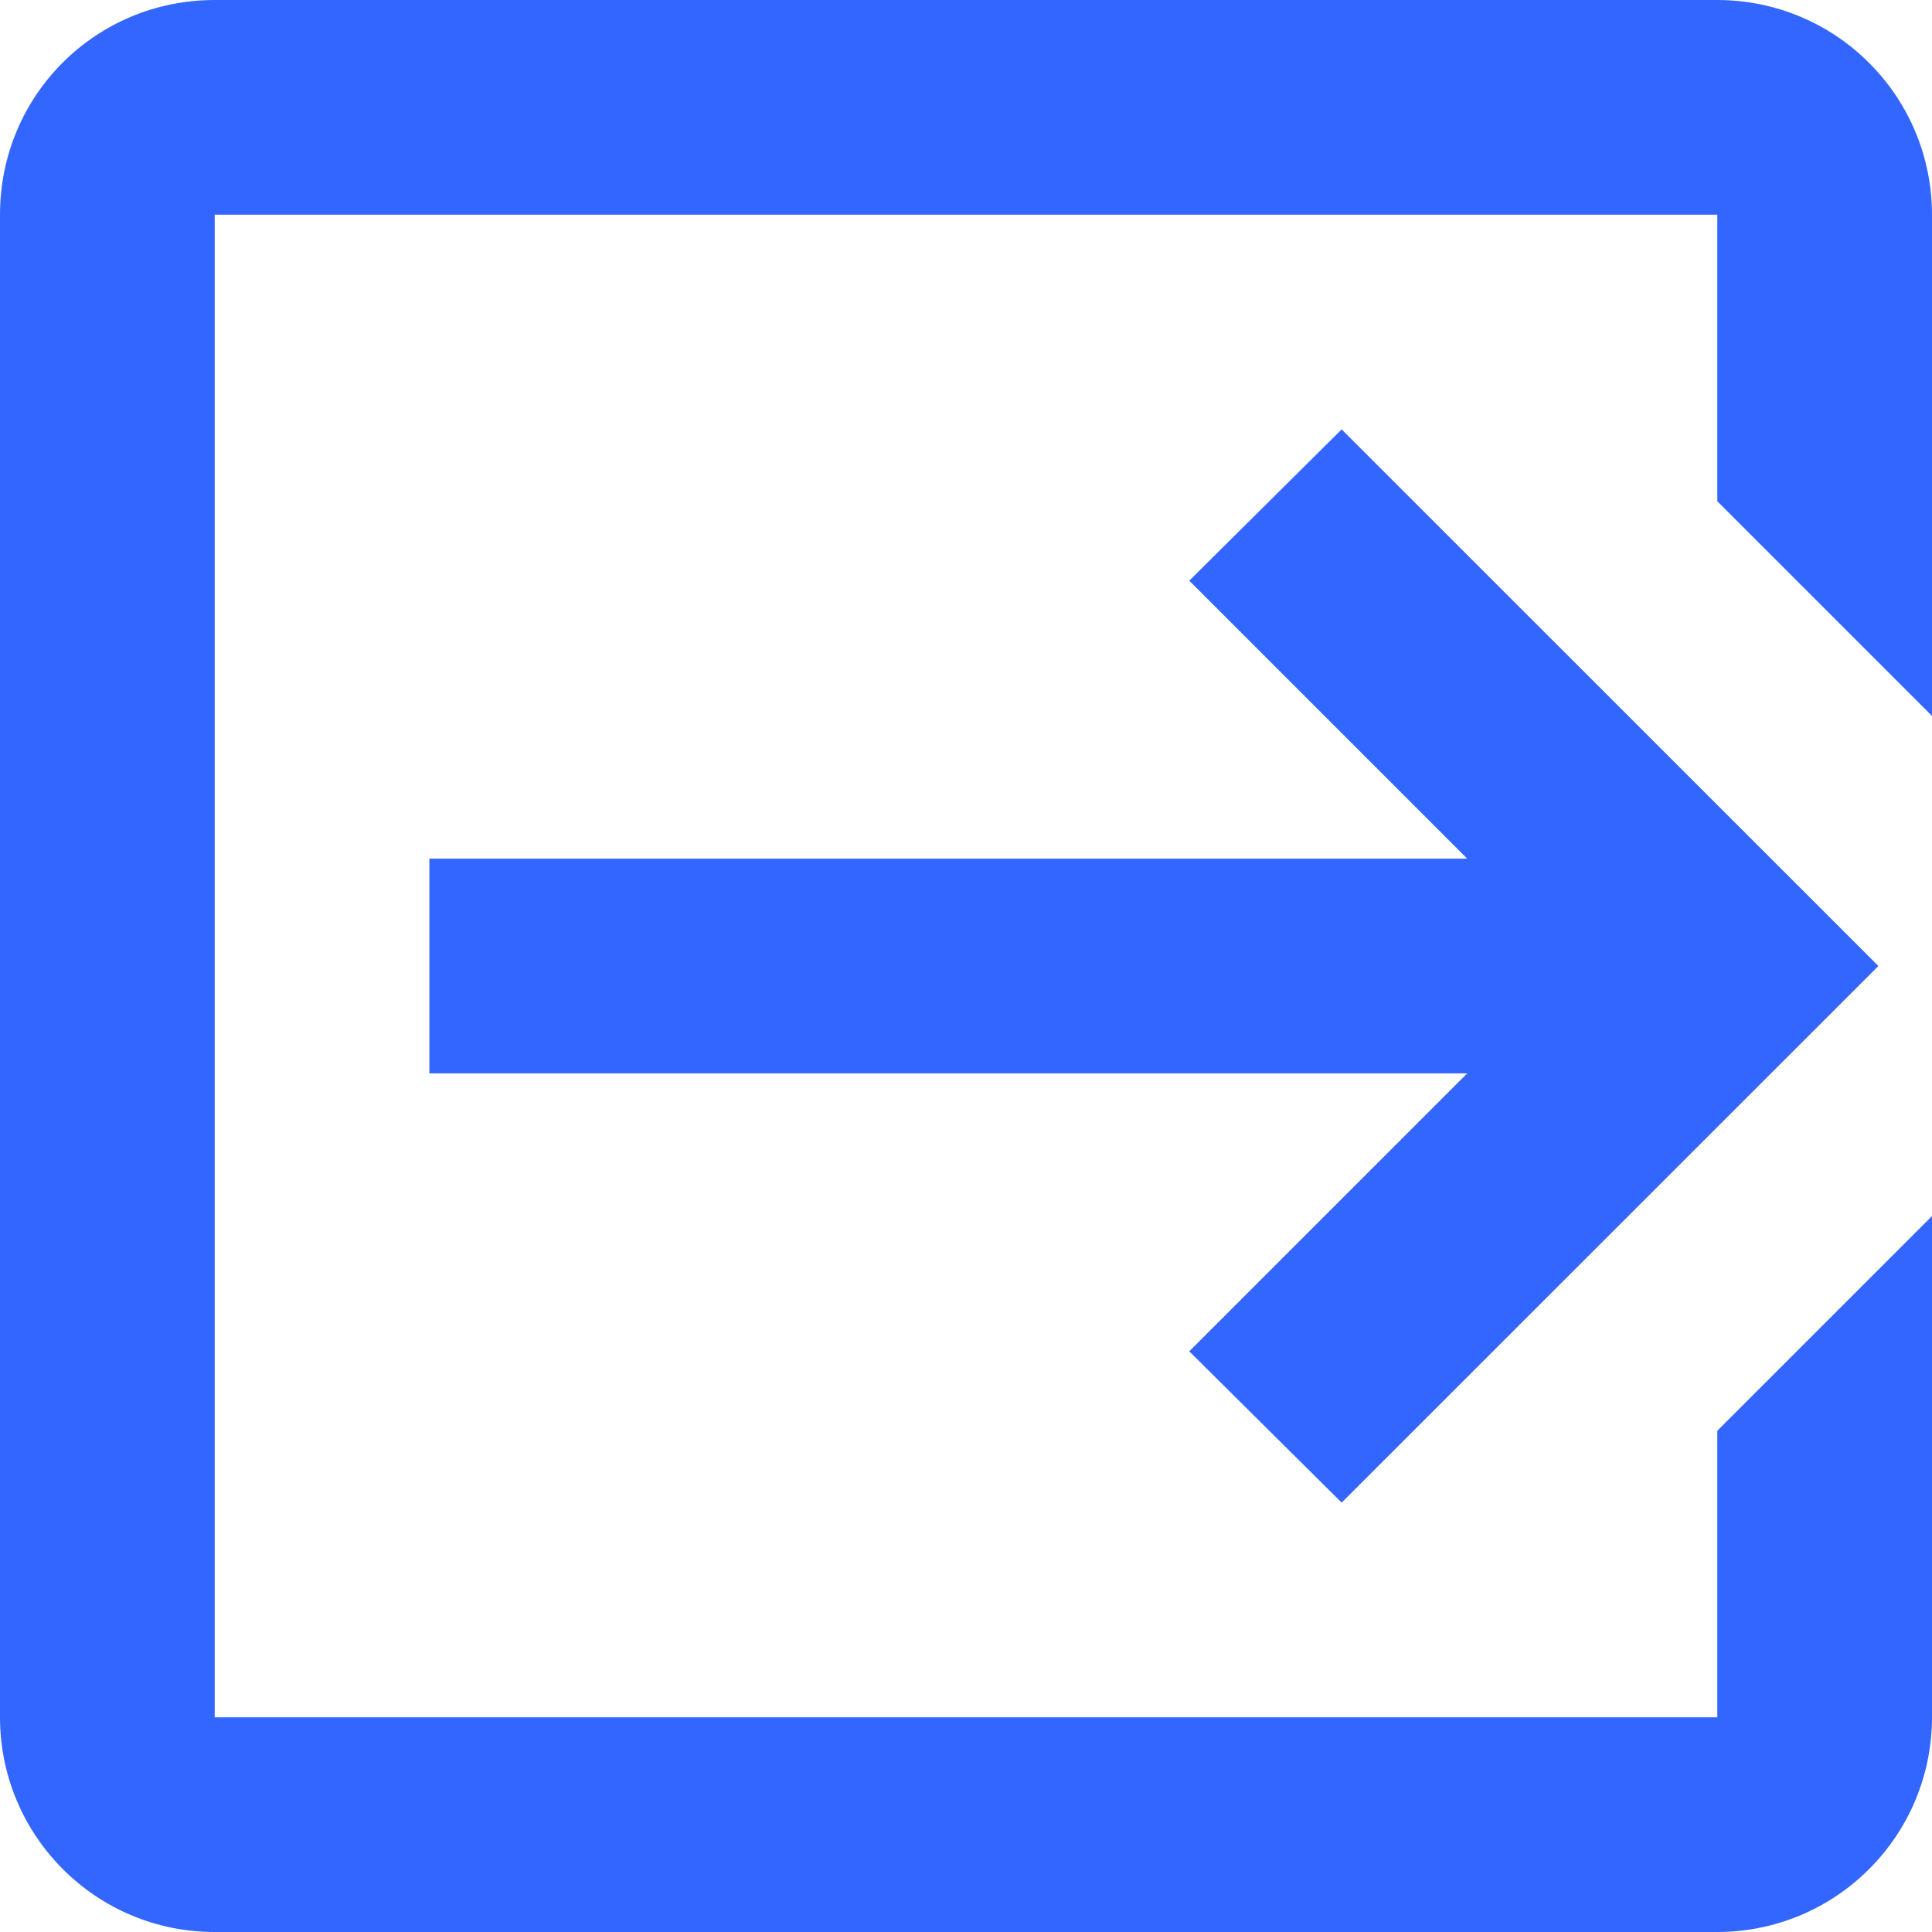
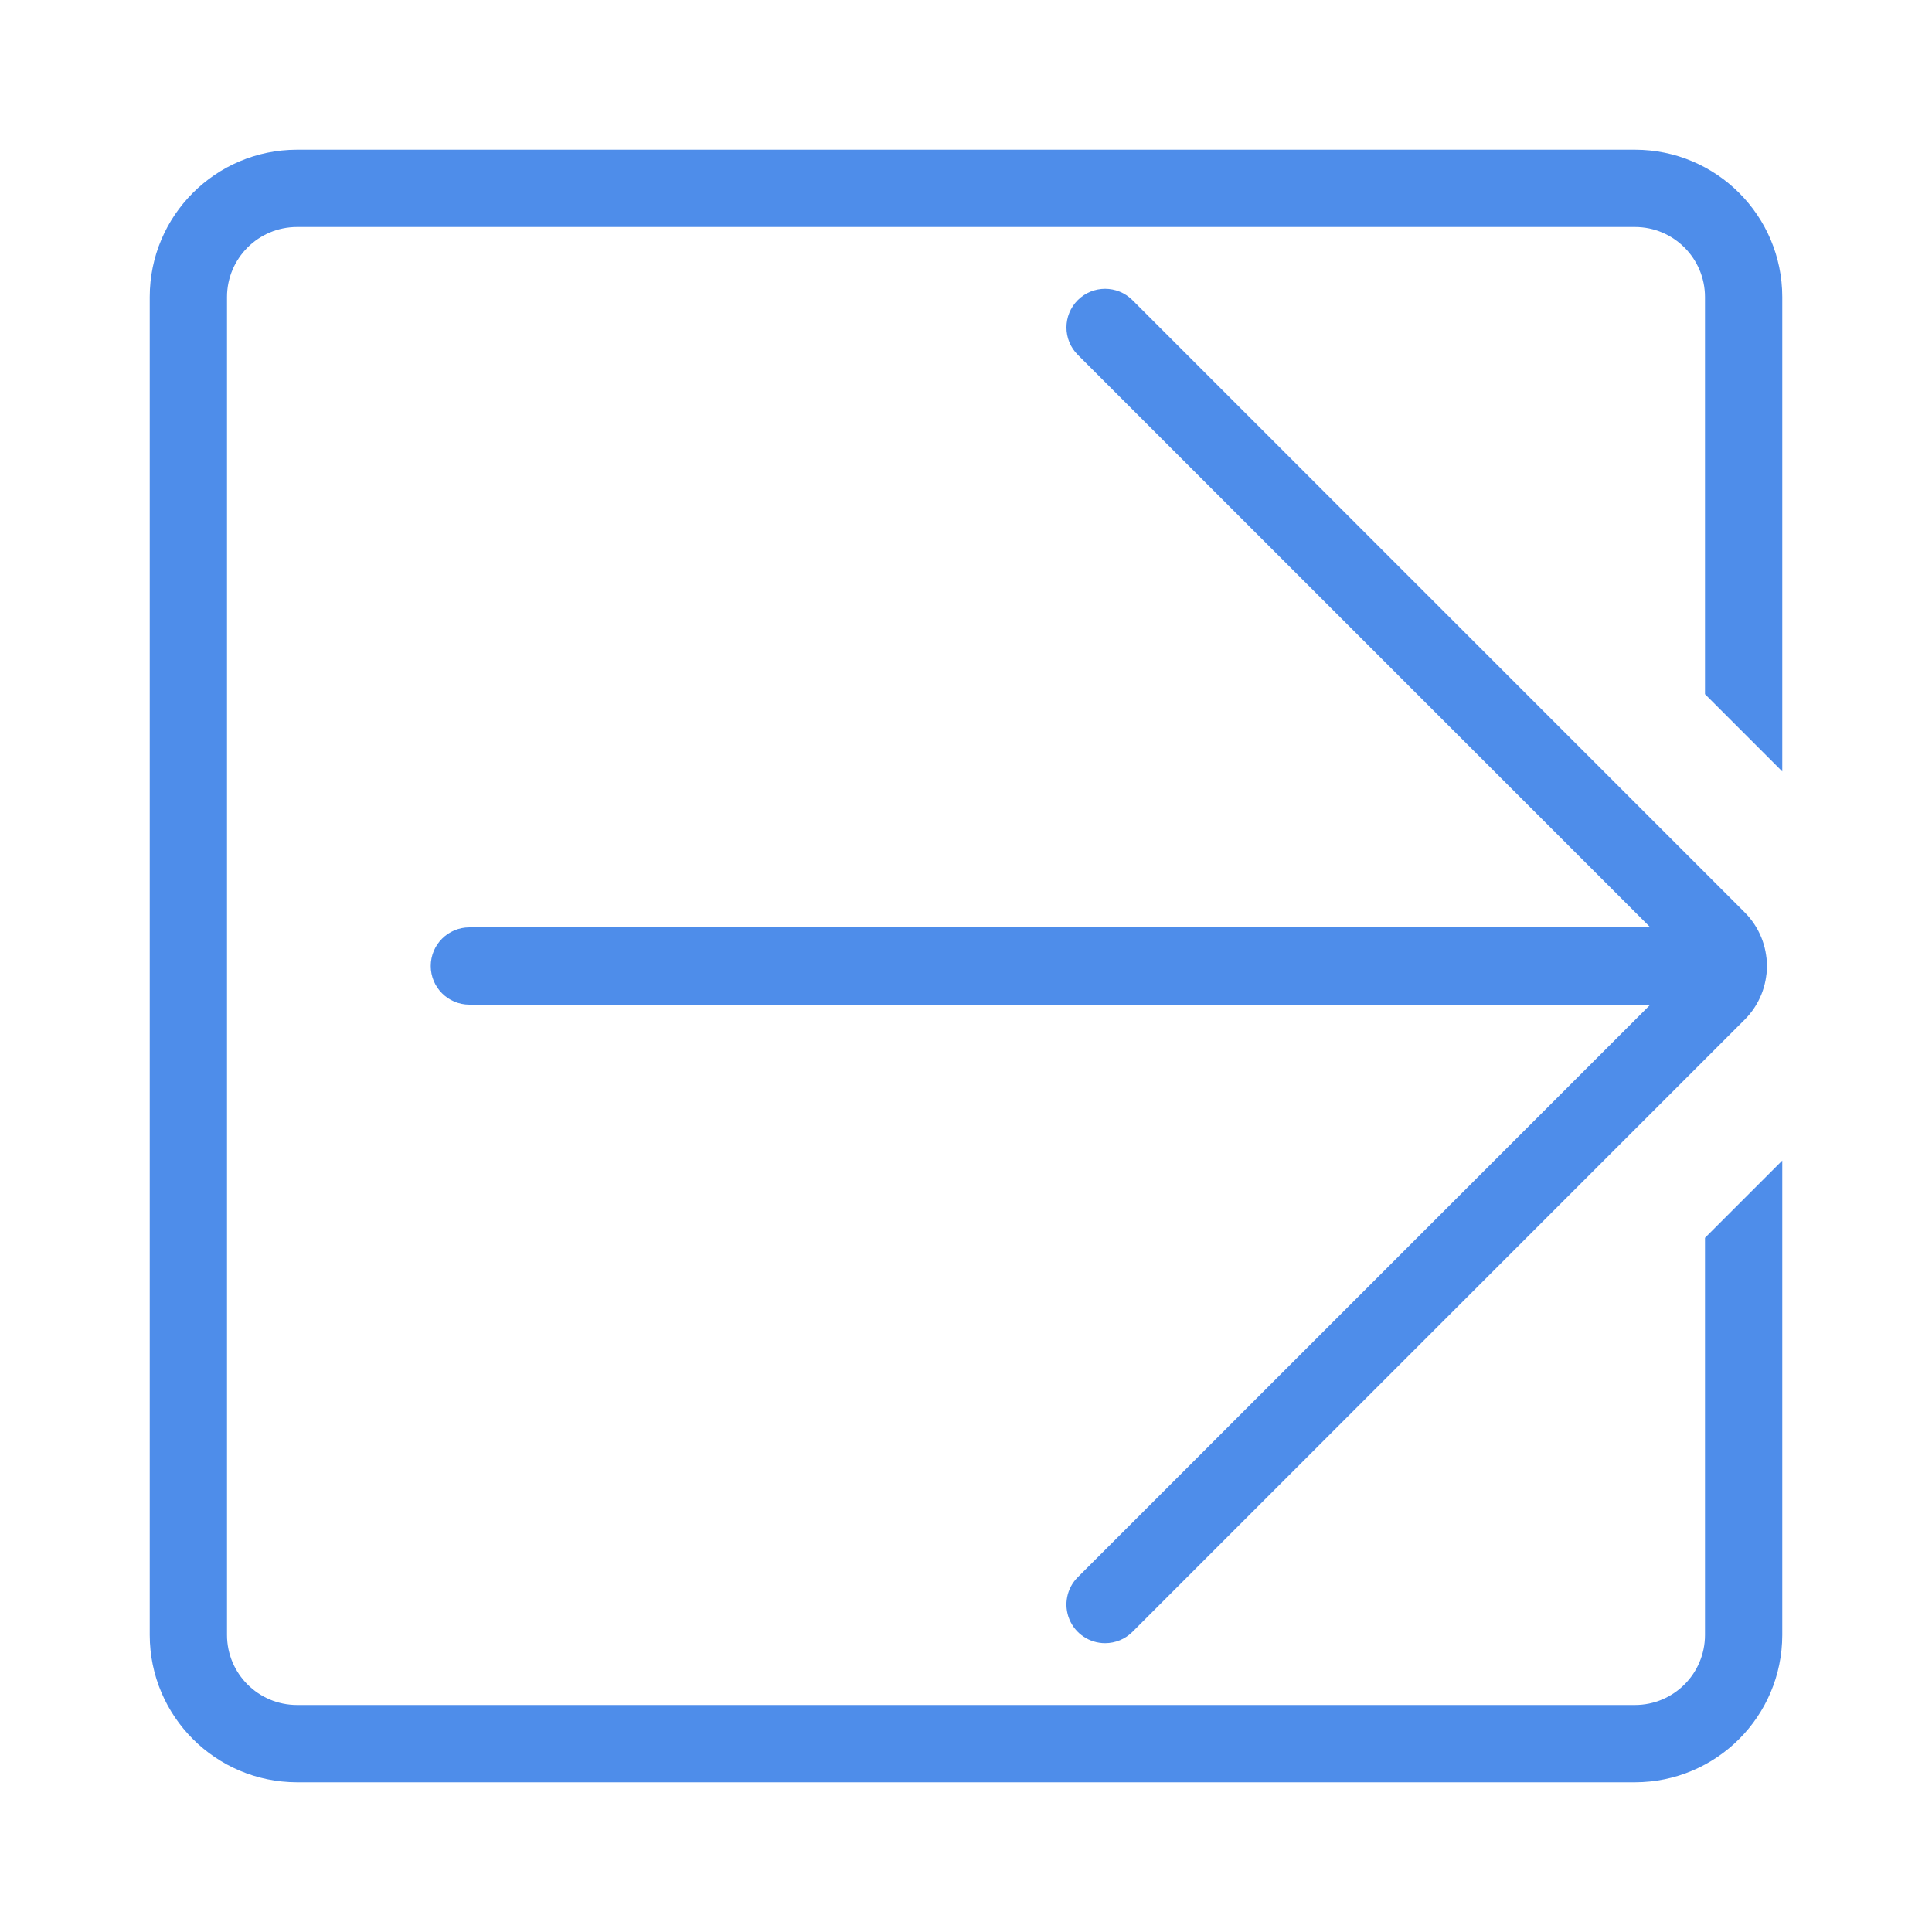
- <svg xmlns="http://www.w3.org/2000/svg" width="16" height="16" viewBox="0 0 16 16" fill="none">
-   <path d="M9.849 11.191L12.151 8.889H3.556V7.111H12.151L9.849 4.809L11.111 3.556L15.556 8L11.111 12.444L9.849 11.191ZM14.222 0C14.694 0 15.146 0.187 15.479 0.521C15.813 0.854 16 1.306 16 1.778V5.929L14.222 4.151V1.778H1.778V14.222H14.222V11.849L16 10.071V14.222C16 14.694 15.813 15.146 15.479 15.479C15.146 15.813 14.694 16 14.222 16H1.778C0.791 16 0 15.2 0 14.222V1.778C0 0.791 0.791 0 1.778 0H14.222Z" fill="#3366FF" />
+ <svg xmlns="http://www.w3.org/2000/svg" id="Layer_1" width="20" height="20" data-name="Layer 1" viewBox="0 0 200 200">
+   <defs>
+     <style>.cls-1{fill:#4e8dea;}</style>
+   </defs>
+   <path class="cls-1" d="M178.91,104H48.59a4,4,0,0,1,0-8H178.91a4,4,0,0,1,0,8Z" />
+   <path class="cls-1" d="M176.5,128.14v41.12a7.25,7.25,0,0,1-7.24,7.24H30.74a7.25,7.25,0,0,1-7.24-7.24V30.74a7.25,7.25,0,0,1,7.24-7.24H169.26a7.25,7.25,0,0,1,7.24,7.24V71.86l8,8V30.74A15.25,15.25,0,0,0,169.26,15.5H30.74A15.25,15.25,0,0,0,15.5,30.74V169.26A15.26,15.26,0,0,0,30.74,184.5H169.26a15.26,15.26,0,0,0,15.24-15.24V120.14Z" />
+   <path class="cls-1" d="M114.4,170.1a4,4,0,0,1-2.83-6.83L174.84,100,111.57,36.73a4,4,0,0,1,5.66-5.66l63.39,63.39a7.85,7.85,0,0,1,0,11.08l-63.39,63.39A4,4,0,0,1,114.4,170.1Z" />
</svg>
